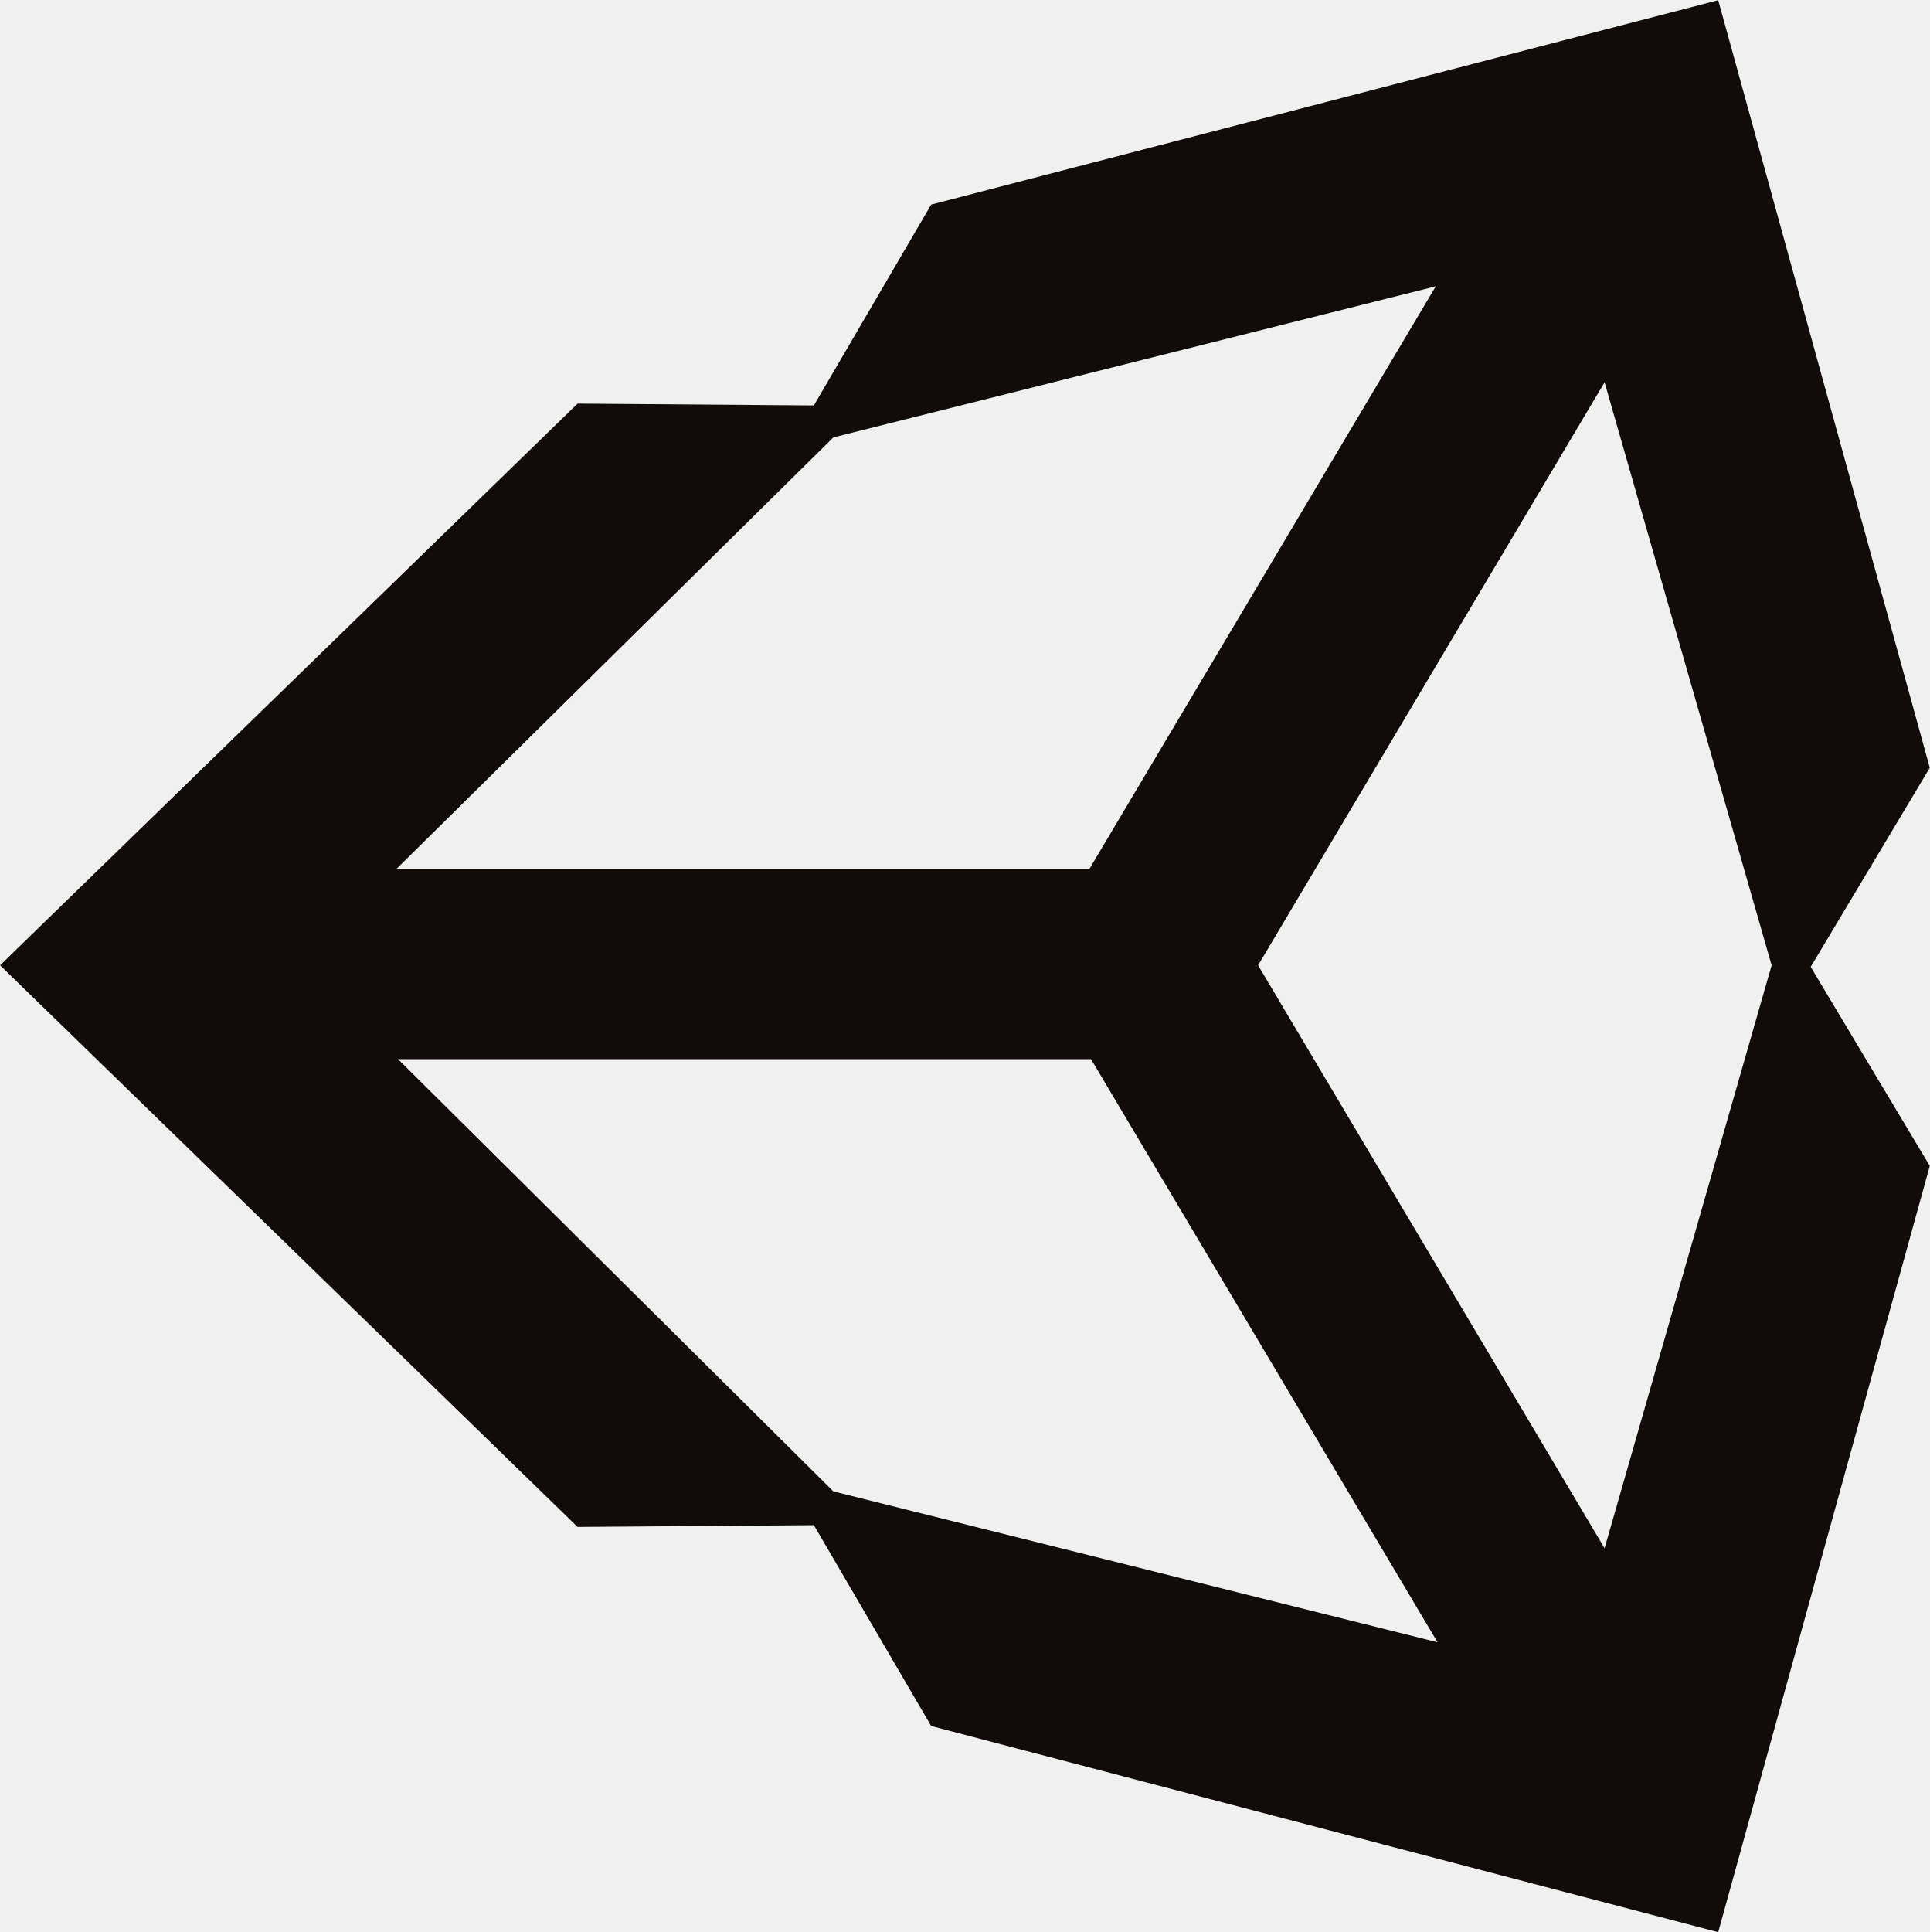
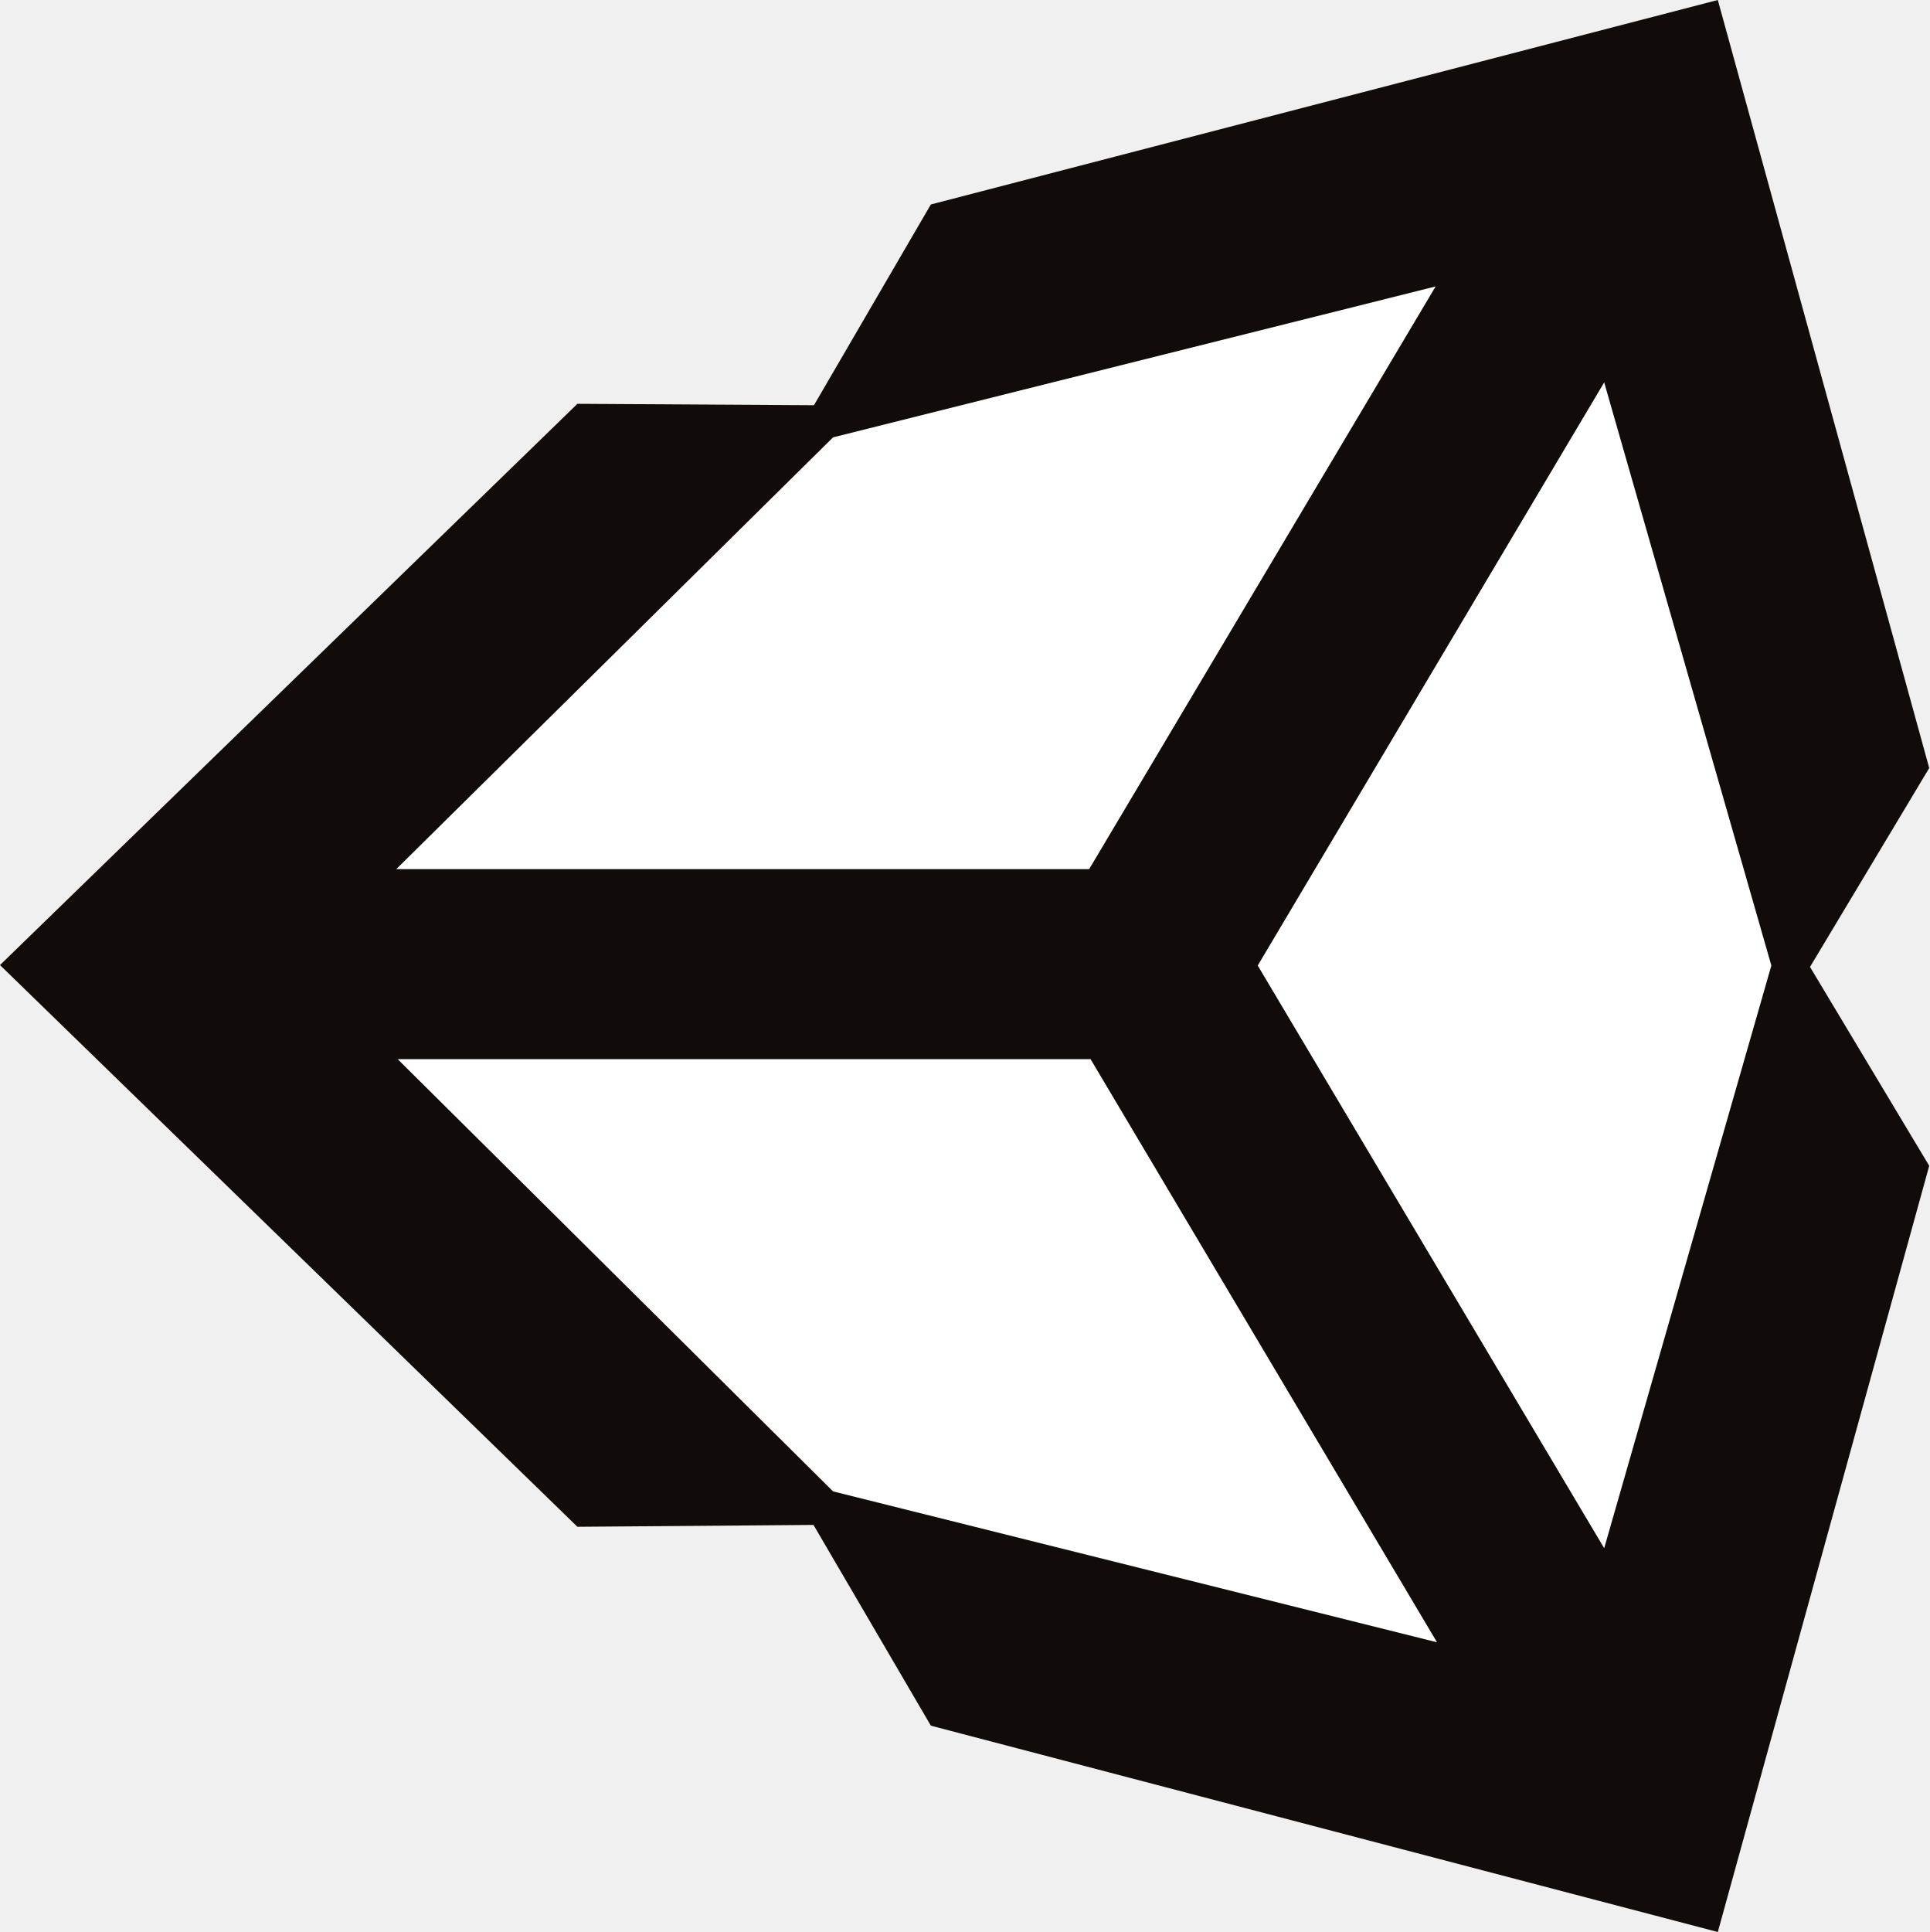
- <svg xmlns="http://www.w3.org/2000/svg" id="Capa_1" data-name="Capa 1" viewBox="0 0 414.38 414.76">
-   <defs>
-     <style>.cls-1{fill:#110b09;}</style>
-   </defs>
-   <path class="cls-1" d="M376.87,375l-74.4-125.15,74.4-125.16,35.87,125.16Zm-165.6-12.21L117.79,270H266.6L341,395.18Zm0-226.27,129.35-32.43L266.22,229.2H117.41Zm190-93.86-169,43.88-25.19,43.12-50.74-.39-124,120.58,124,120.57,50.74-.38,25.19,43.12,169,44.26L446.7,292.92l-25.57-42.73,25.57-42.74Z" transform="translate(-32.32 -42.62)" />
+ <svg xmlns="http://www.w3.org/2000/svg" version="1.1" id="Capa_1" x="0px" y="0px" viewBox="0 0 414.4 414.8" style="enable-background:new 0 0 414.4 414.8;" xml:space="preserve">
+   <style type="text/css">
+ 	.st0{fill:#FFFFFF;}
+ 	.st1{fill:#110B09;}
+ </style>
+   <path class="st0" d="M351.8,378.1c-58.3-17.7-116.5-35.4-174.8-53.1L39.1,203.3c46.8-37.9,93.6-75.8,140.5-113.7  c53.6-14.1,107.1-28.3,160.7-42.4c15.1,53.9,30.3,107.9,45.4,161.8C374.3,265.4,363.1,321.7,351.8,378.1z" />
+   <path class="st1" d="M344.5,332.4l-74.4-125.1l74.4-125.2l35.9,125.2L344.5,332.4z M178.9,320.2l-93.5-92.8h148.8l74.4,125.2  L178.9,320.2z M178.9,93.9l129.4-32.4l-74.4,125.1H85.1L178.9,93.9z M368.9,0l-169,43.9L174.8,87L124,86.7L0,207.2l124,120.6  l50.7-0.4l25.2,43.1l169,44.3l45.4-164.5l-25.6-42.7l25.6-42.7L368.9,0z" />
</svg>
